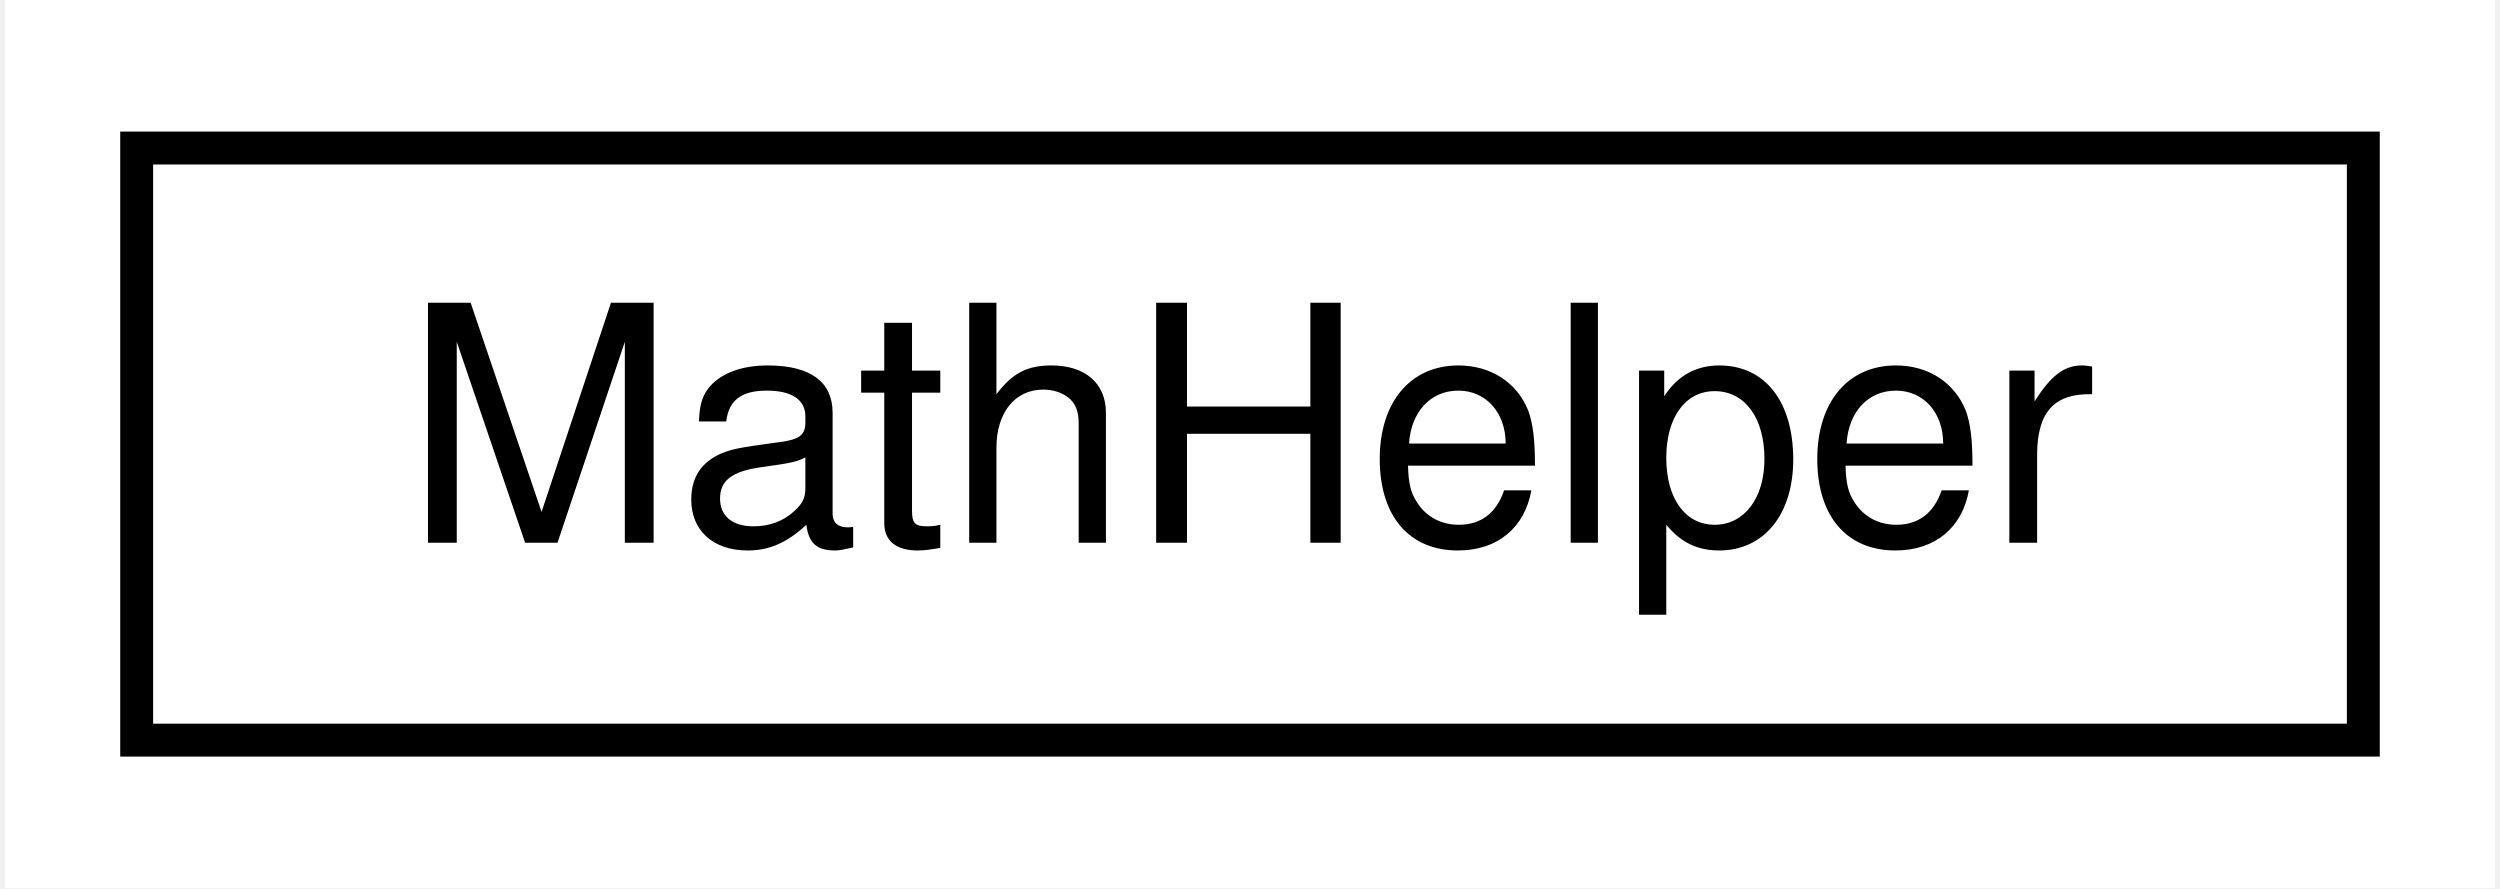
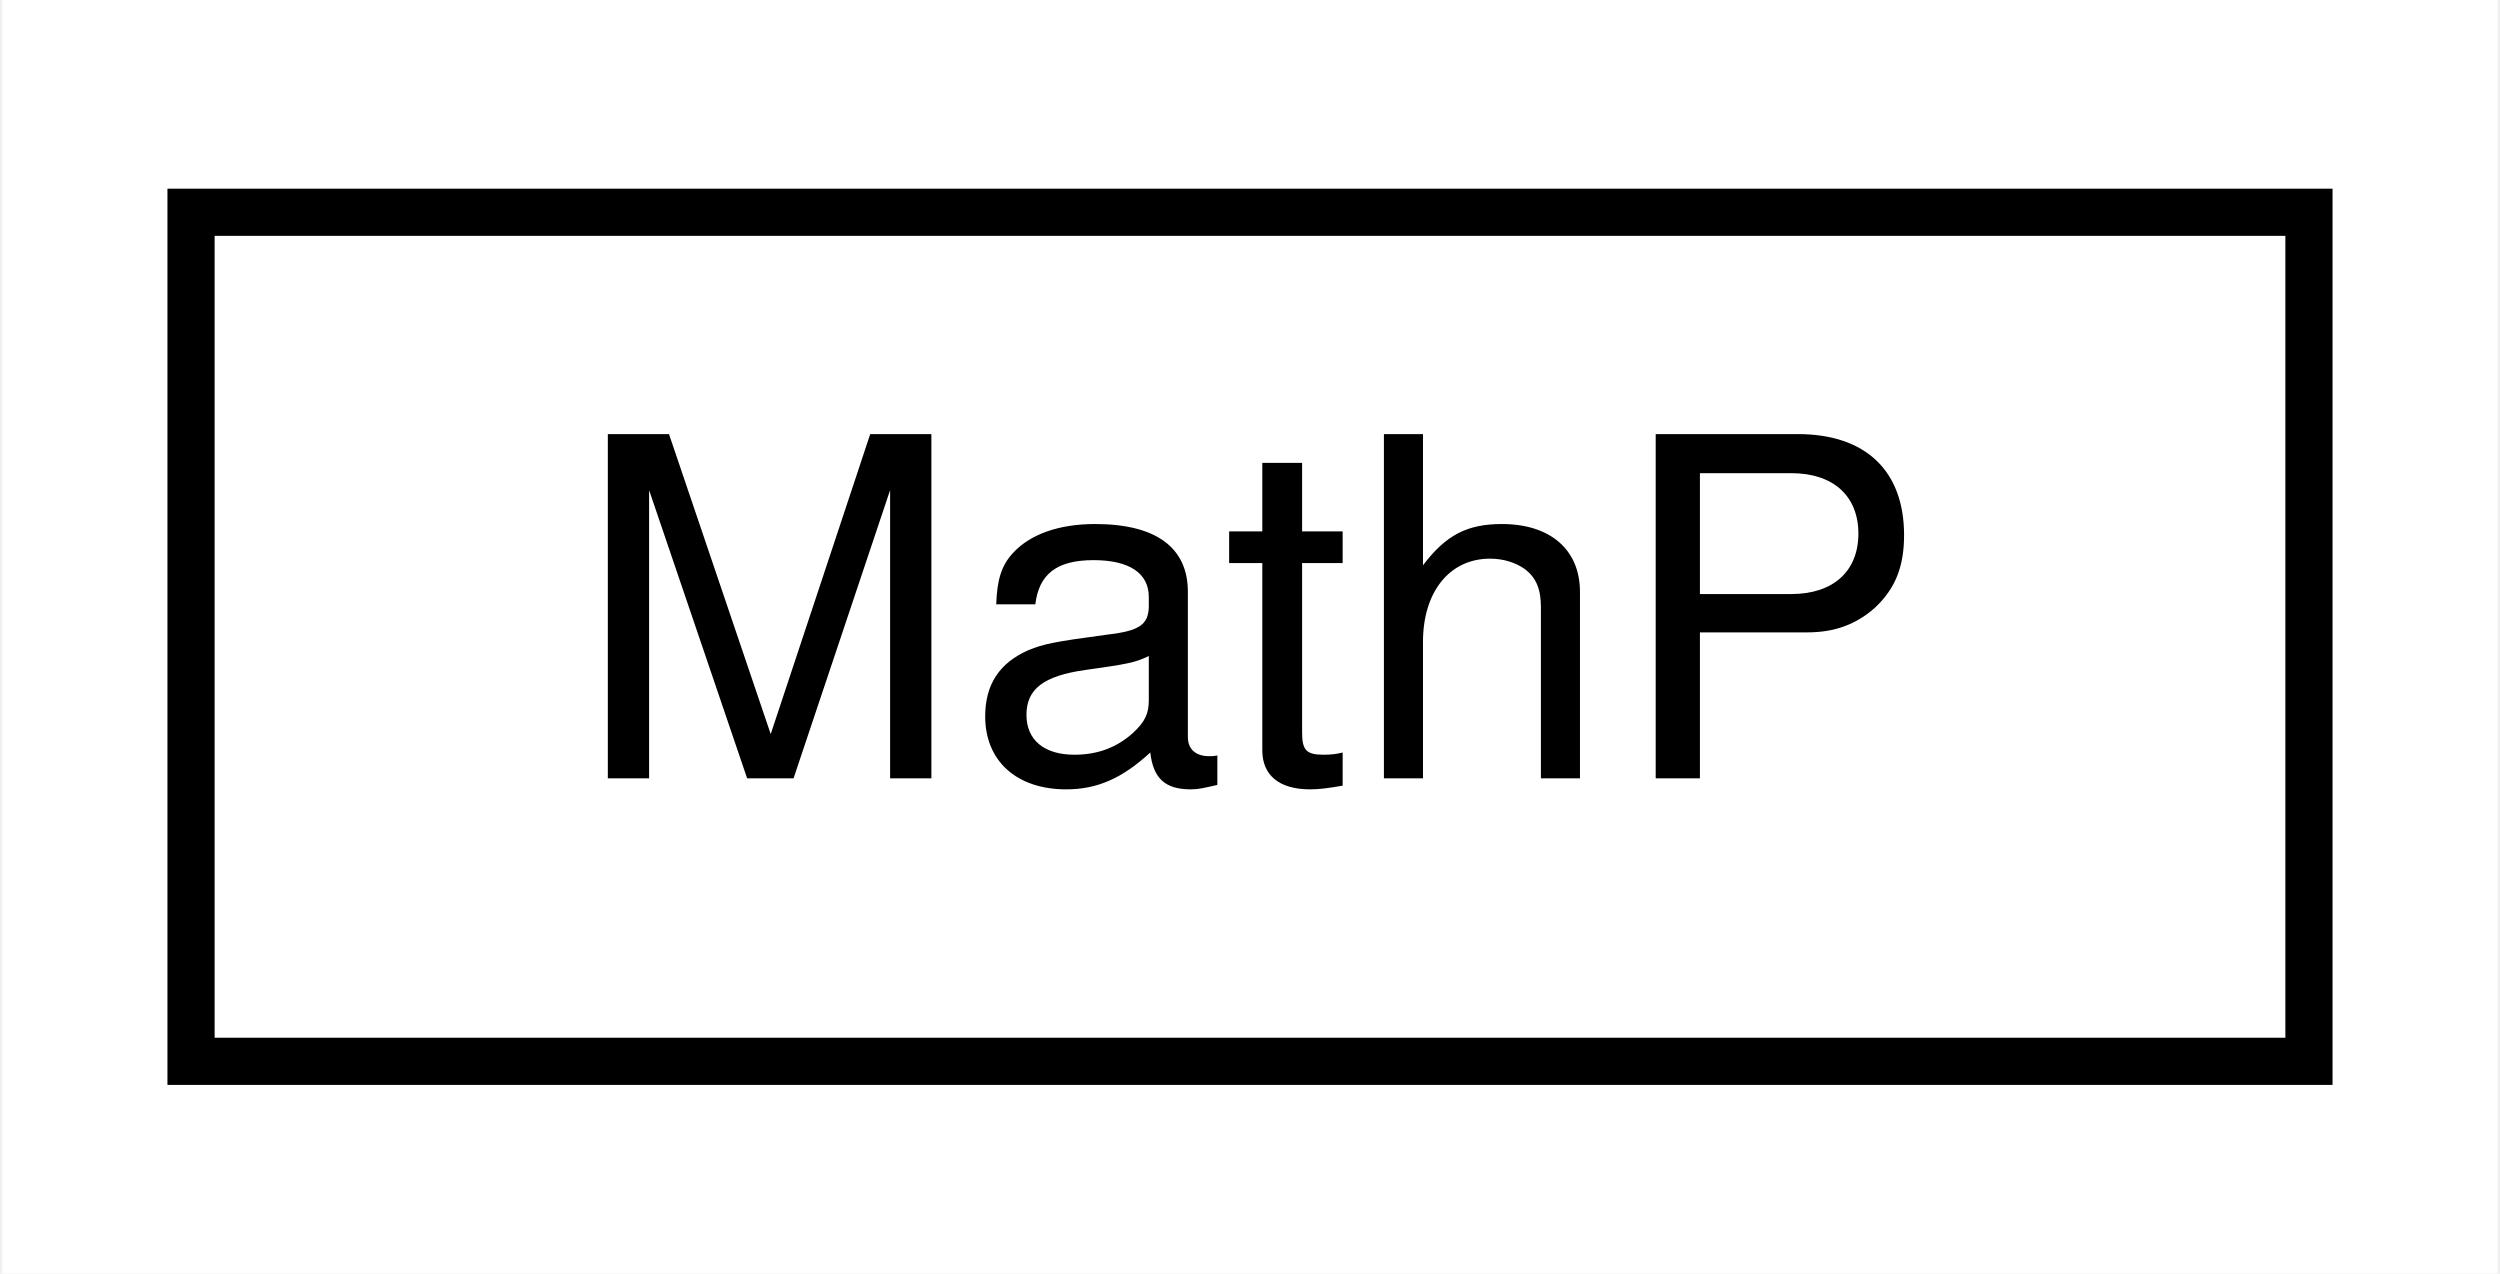
- <svg xmlns="http://www.w3.org/2000/svg" xmlns:xlink="http://www.w3.org/1999/xlink" width="76pt" height="27pt" viewBox="0.00 0.00 75.69 27.00">
+ <svg xmlns="http://www.w3.org/2000/svg" xmlns:xlink="http://www.w3.org/1999/xlink" width="53pt" height="27pt" viewBox="0.00 0.00 52.90 27.00">
  <g id="graph0" class="graph" transform="scale(1 1) rotate(0) translate(4 23)">
-     <polygon fill="white" stroke="transparent" points="-4,4 -4,-23 71.69,-23 71.69,4 -4,4" />
+     <polygon fill="white" stroke="transparent" points="-4,4 -4,-23 48.9,-23 48.9,4 -4,4" />
    <g id="node1" class="node">
      <g id="a_node1">
-         <a xlink:href="d7/dfb/class_math_helper.html" target="_top" xlink:title=" ">
-           <polygon fill="white" stroke="black" points="0,-0.5 0,-18.5 67.69,-18.5 67.69,-0.5 0,-0.5" />
-           <text text-anchor="middle" x="33.84" y="-6.5" font-family="Helvetica,sans-Serif" font-size="10.00">MathHelper</text>
+         <a xlink:href="d1/d6e/class_math_p.html" target="_top" xlink:title=" ">
+           <polygon fill="white" stroke="black" points="0,-0.5 0,-18.5 44.9,-18.5 44.9,-0.5 0,-0.5" />
+           <text text-anchor="middle" x="22.45" y="-6.5" font-family="Helvetica,sans-Serif" font-size="10.00">MathP</text>
        </a>
      </g>
    </g>
  </g>
</svg>
